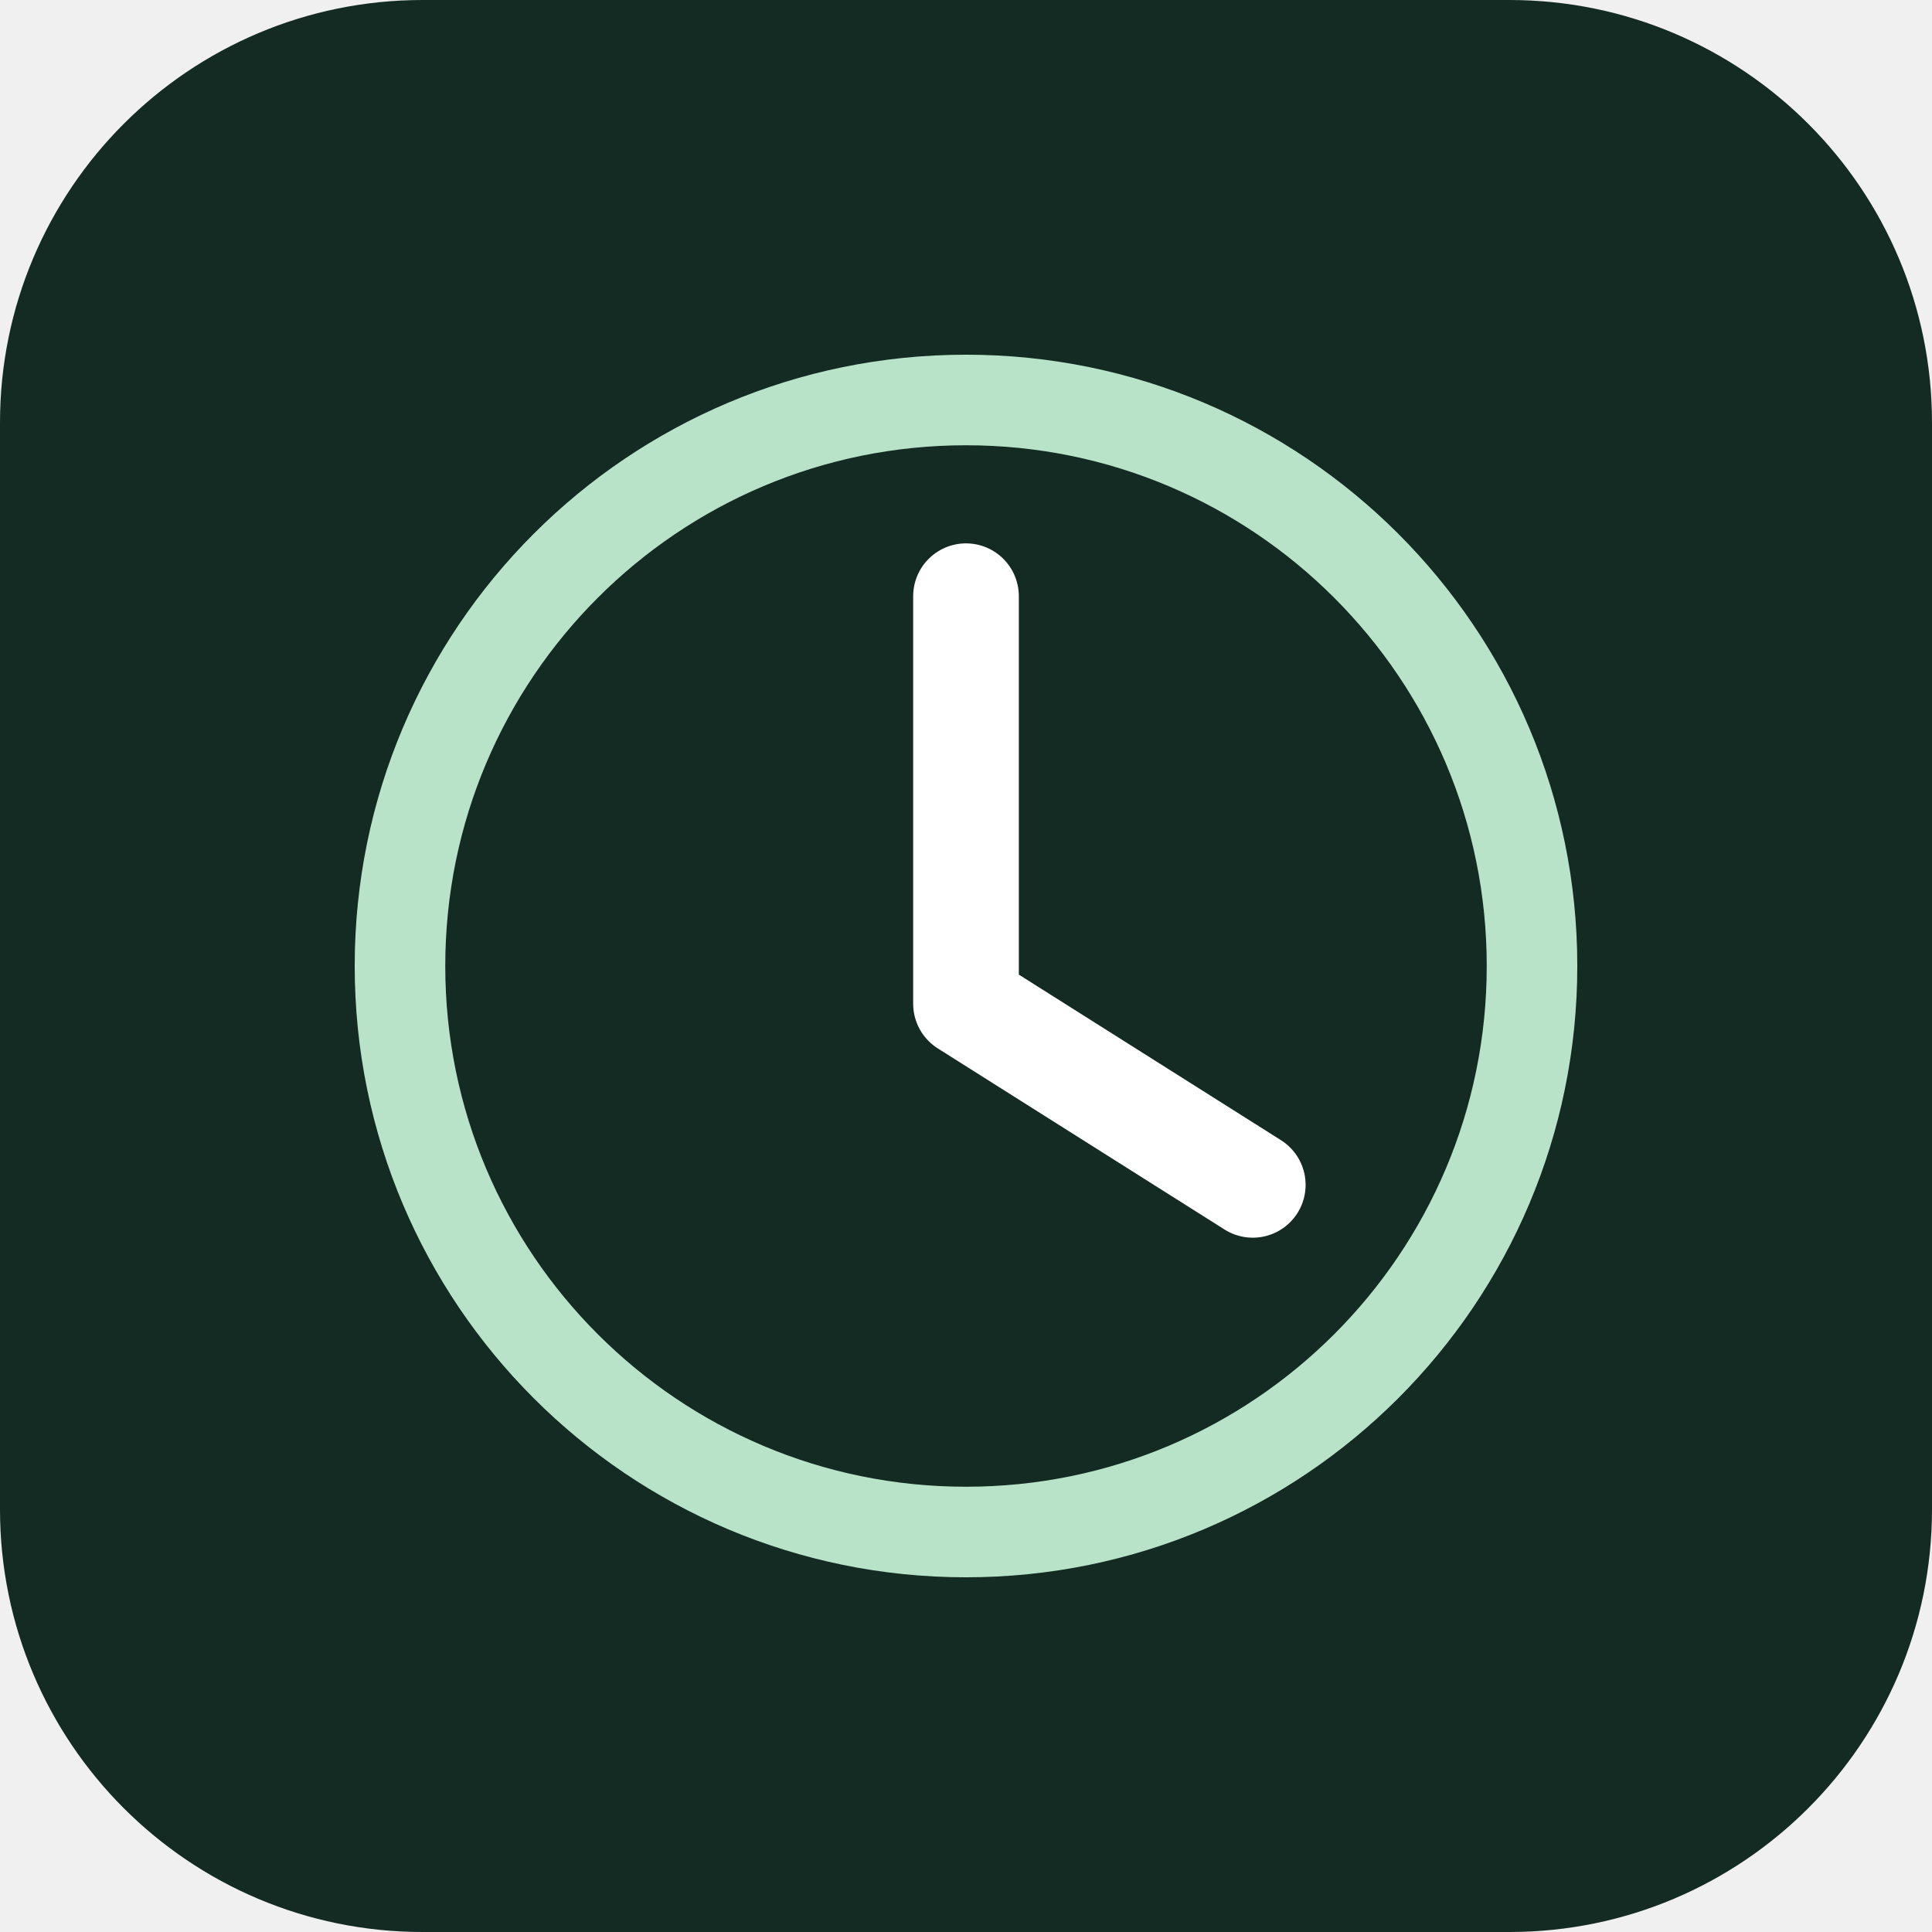
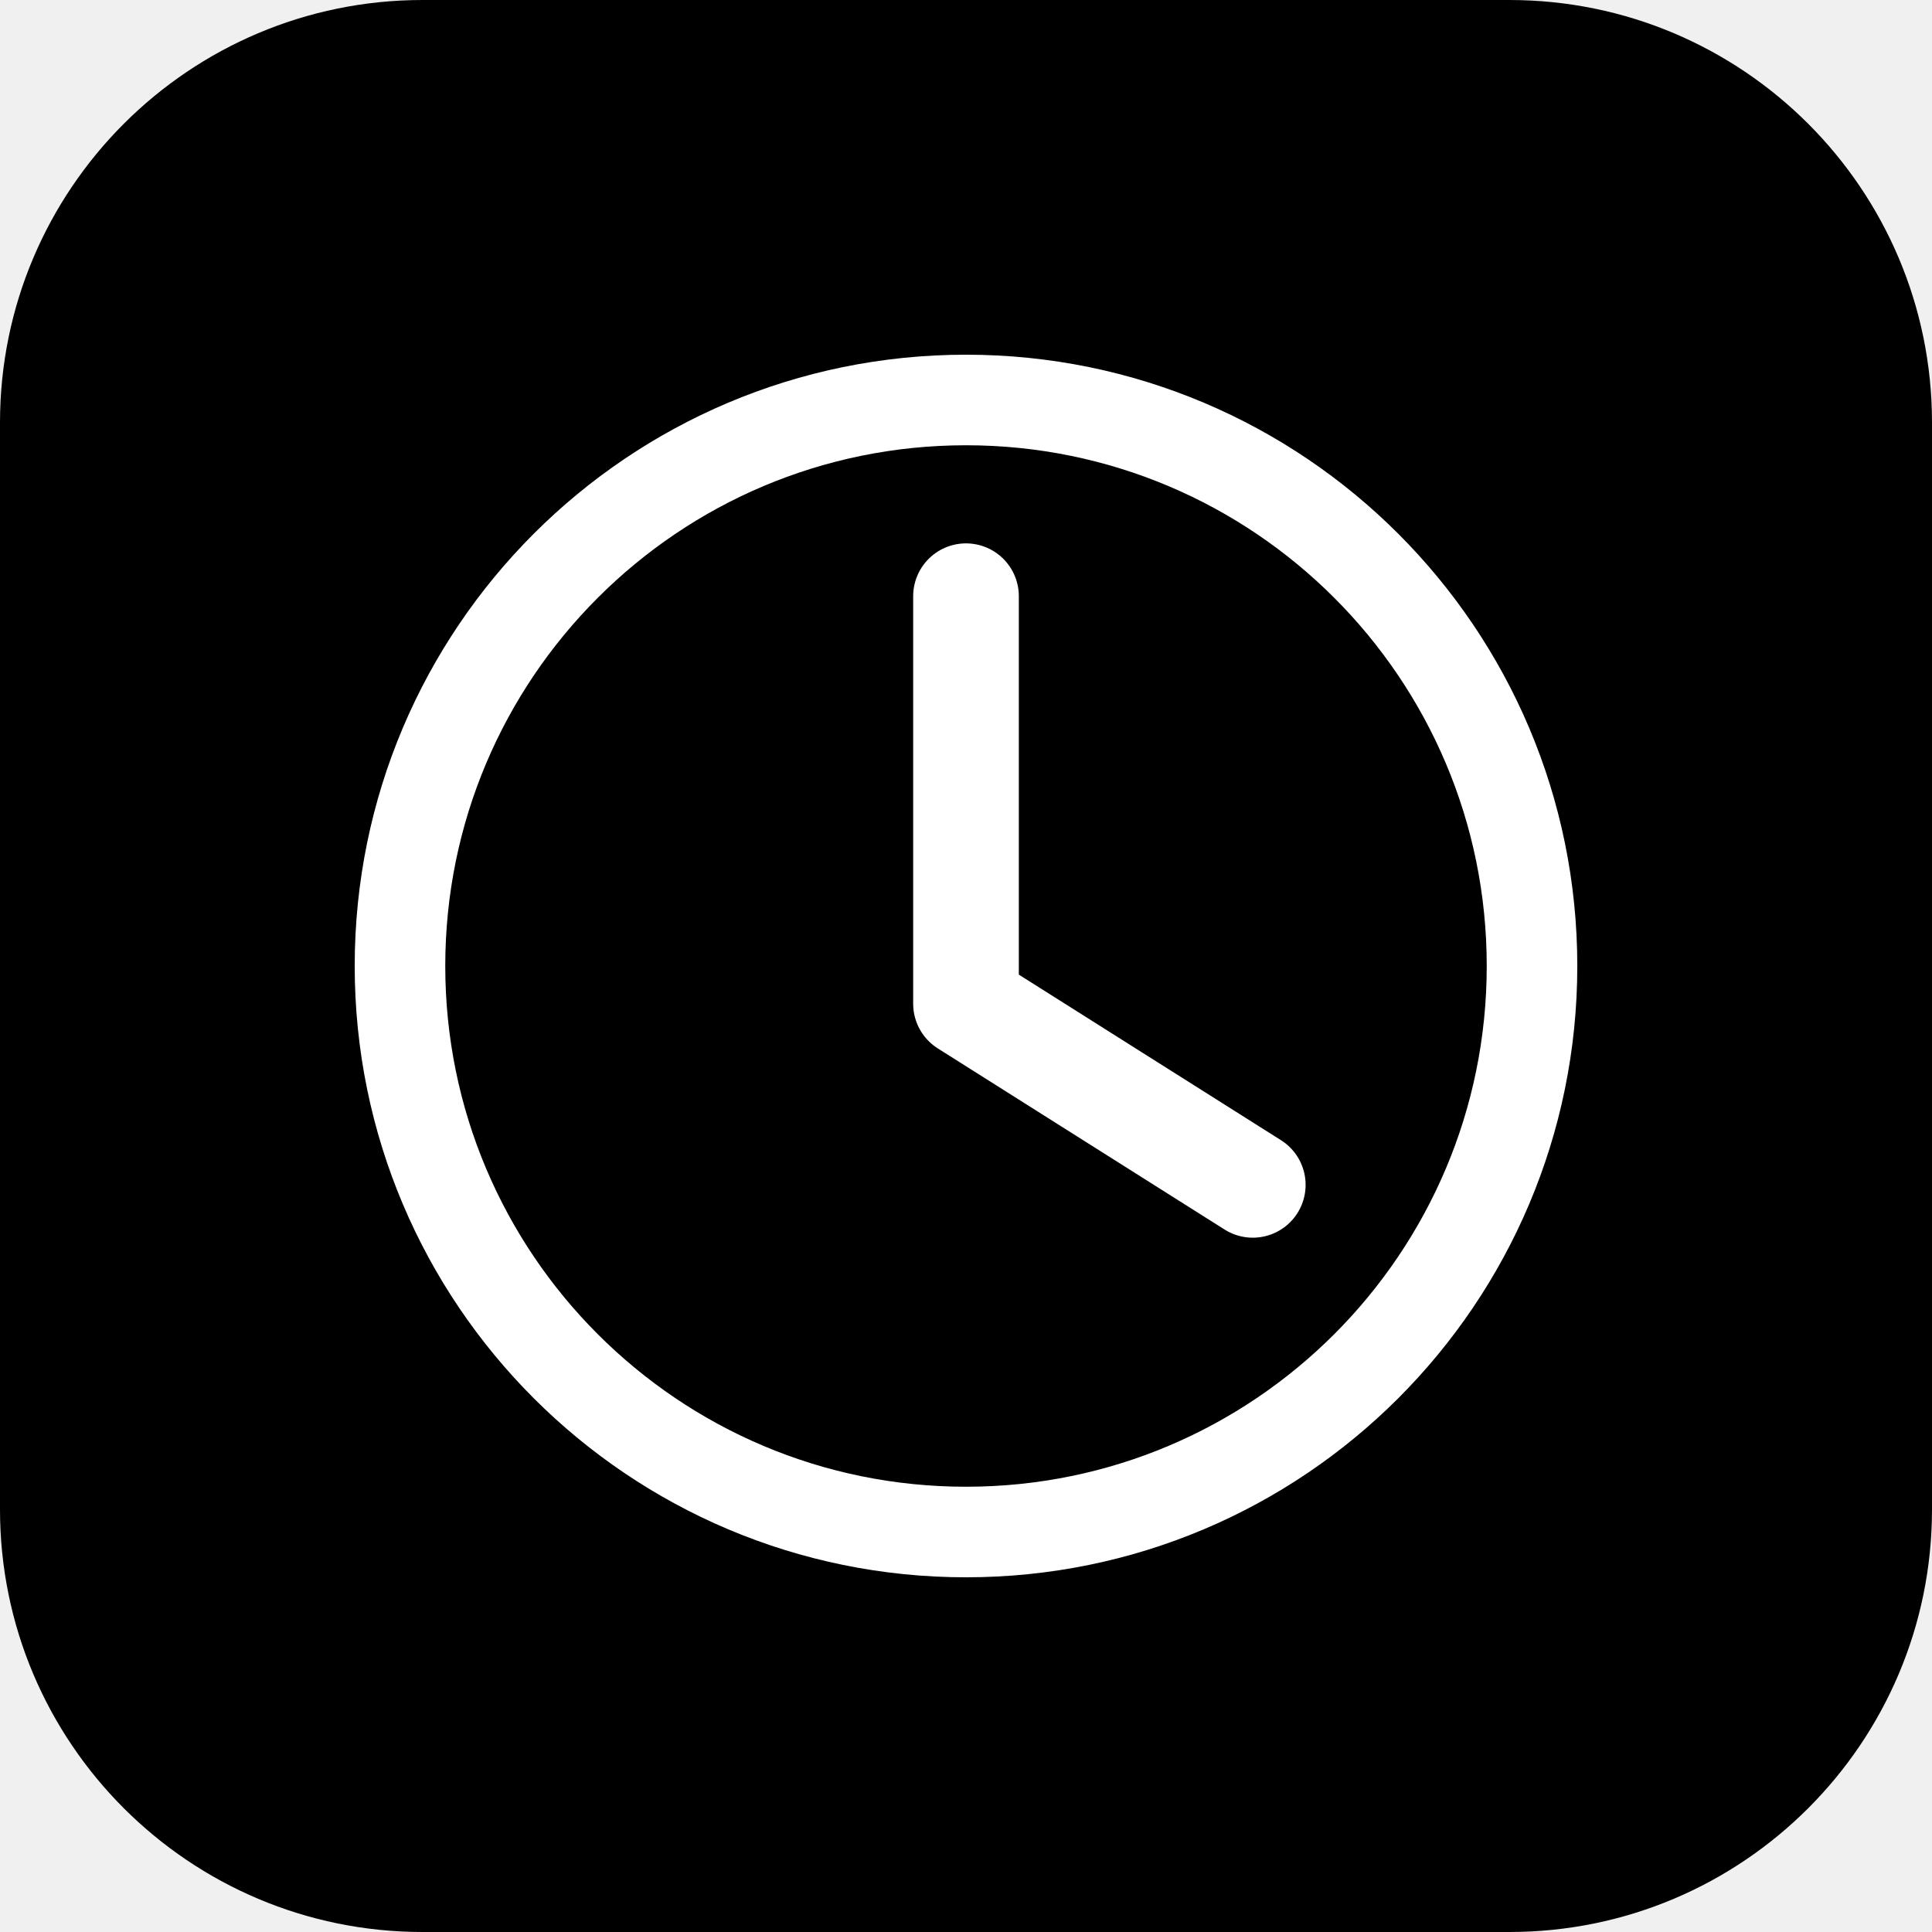
<svg xmlns="http://www.w3.org/2000/svg" viewBox="0 0 512 512">
-   <rect width="512" height="512" rx="112" fill="#142b24" />
-   <circle cx="256" cy="256" r="150" fill="none" stroke="#b8e3c9" stroke-width="24" />
+   <rect width="512" height="512" rx="112" fill="#000000" />
+   <circle cx="256" cy="256" r="150" fill="none" stroke="#ffffff" stroke-width="24" />
  <path d="M256 158v108l76 48" fill="none" stroke="#ffffff" stroke-linecap="round" stroke-linejoin="round" stroke-width="28" />
</svg>
